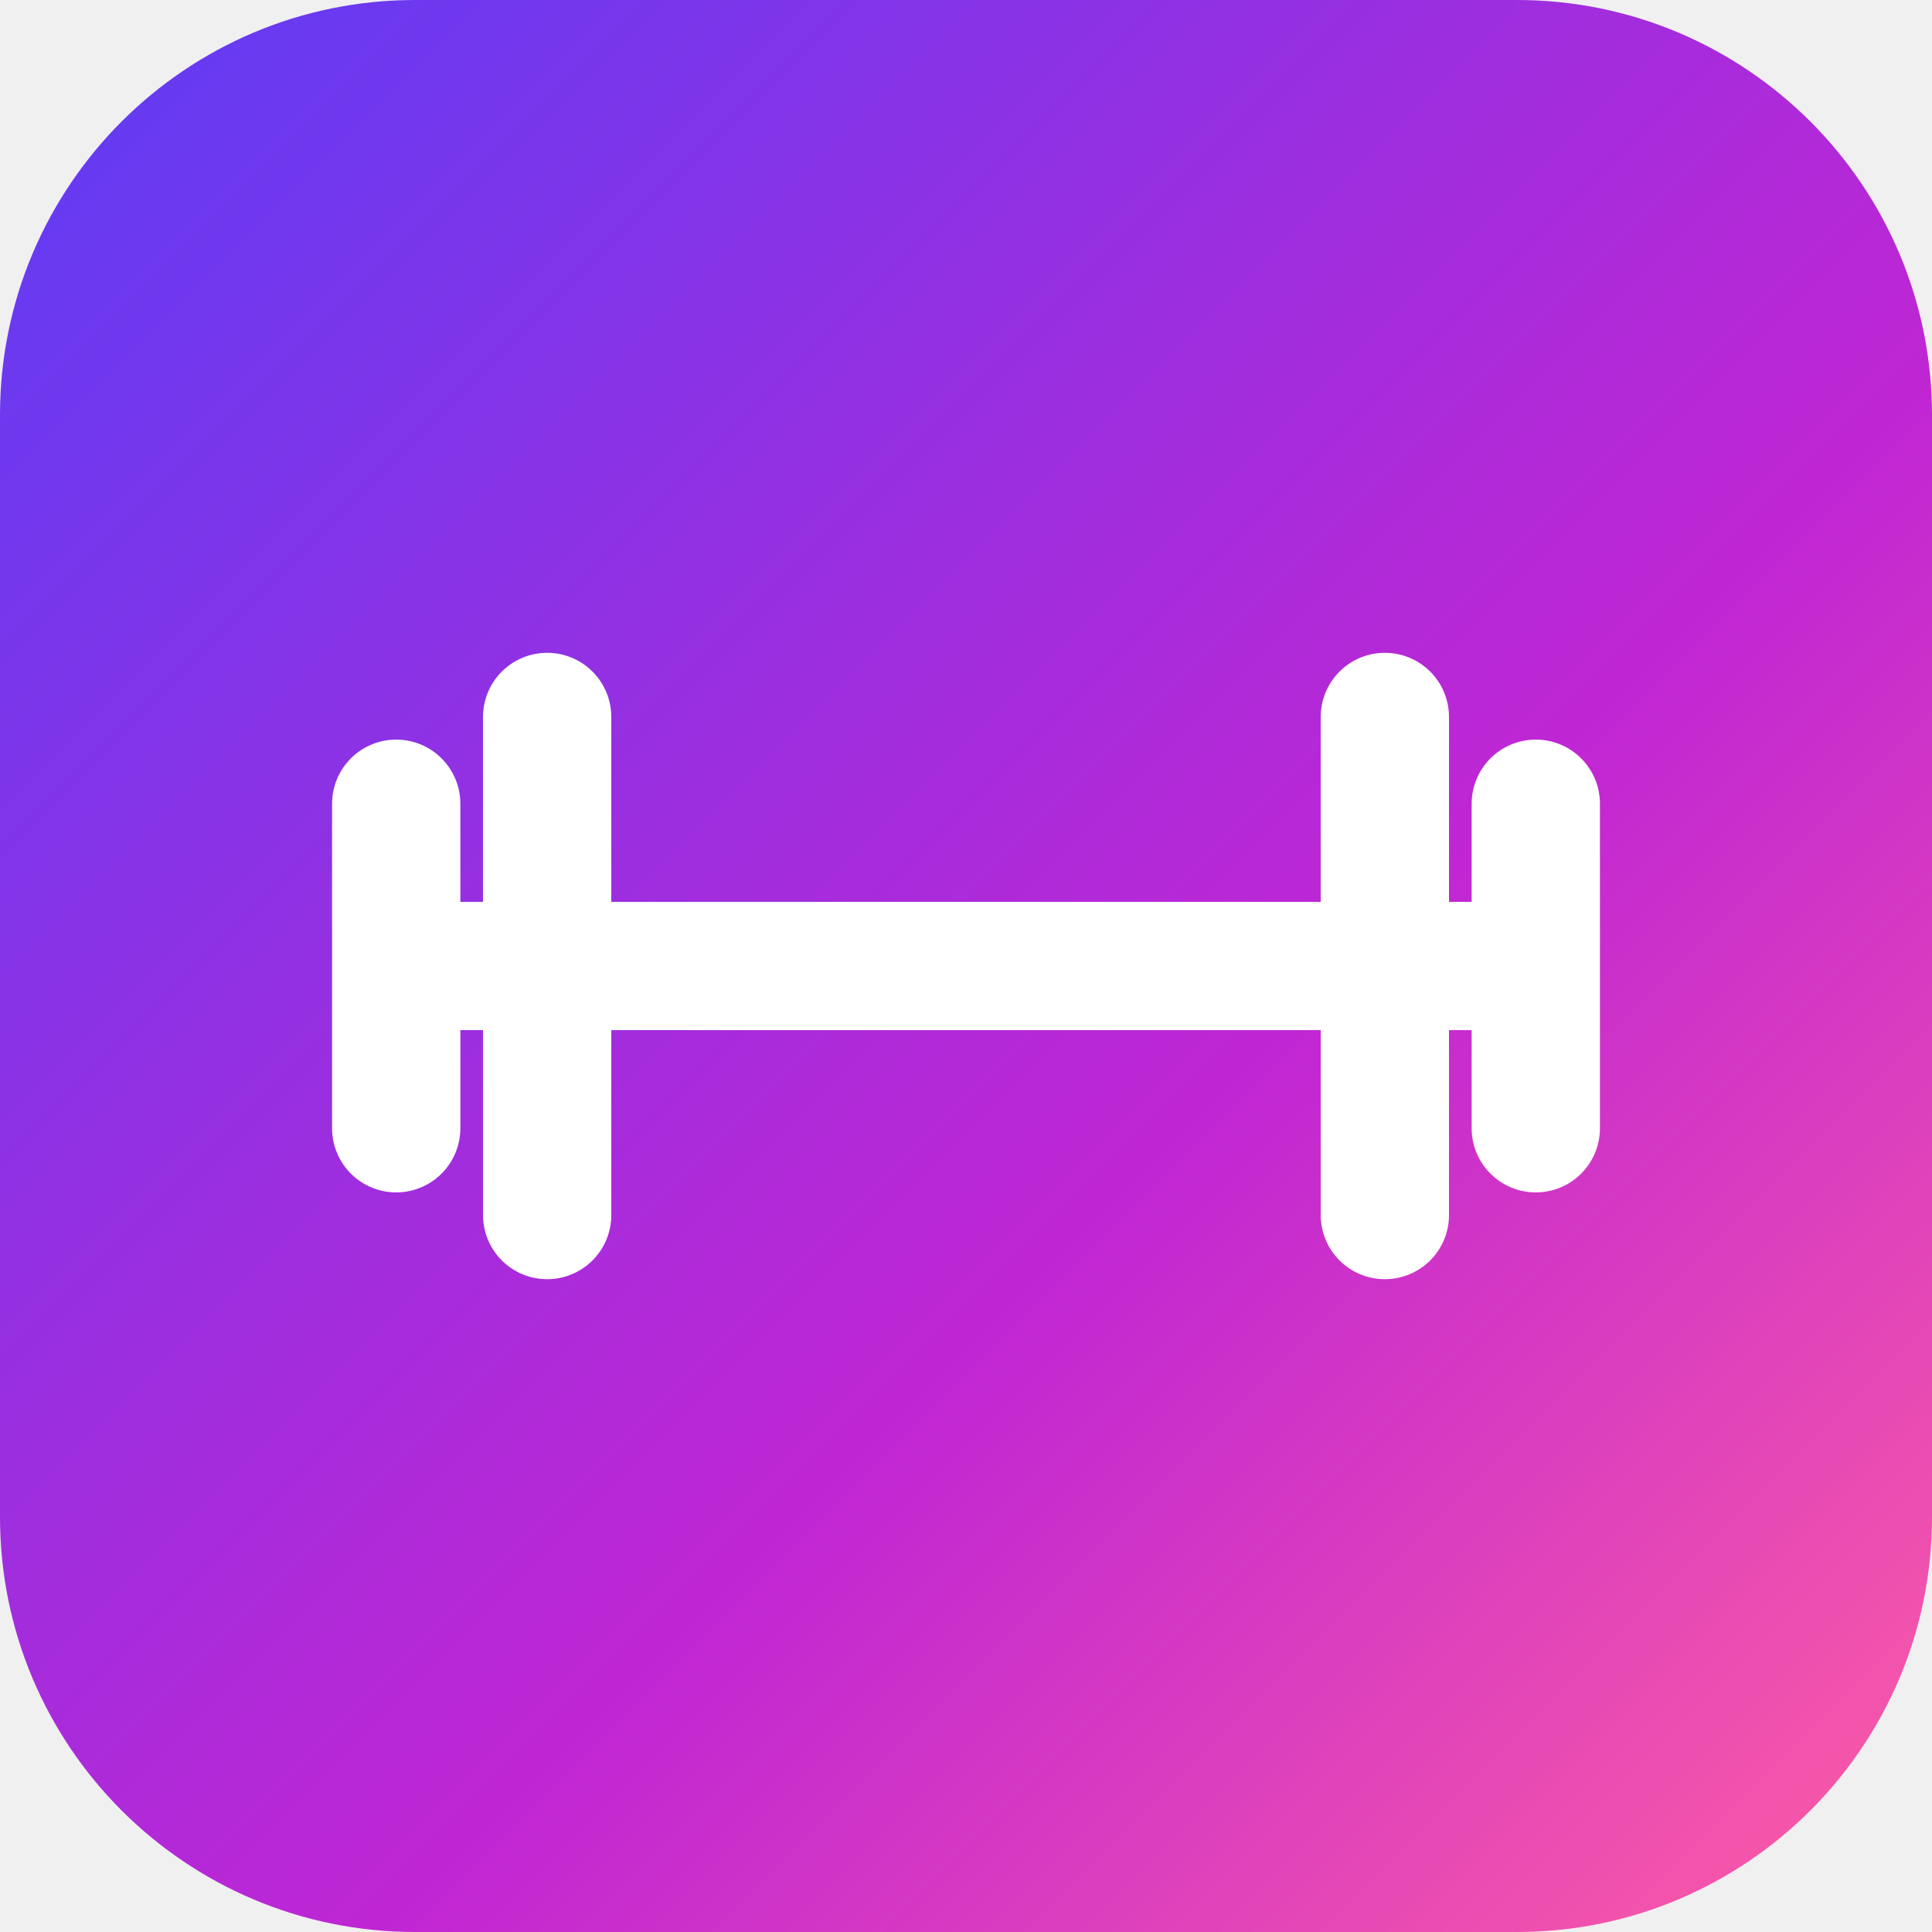
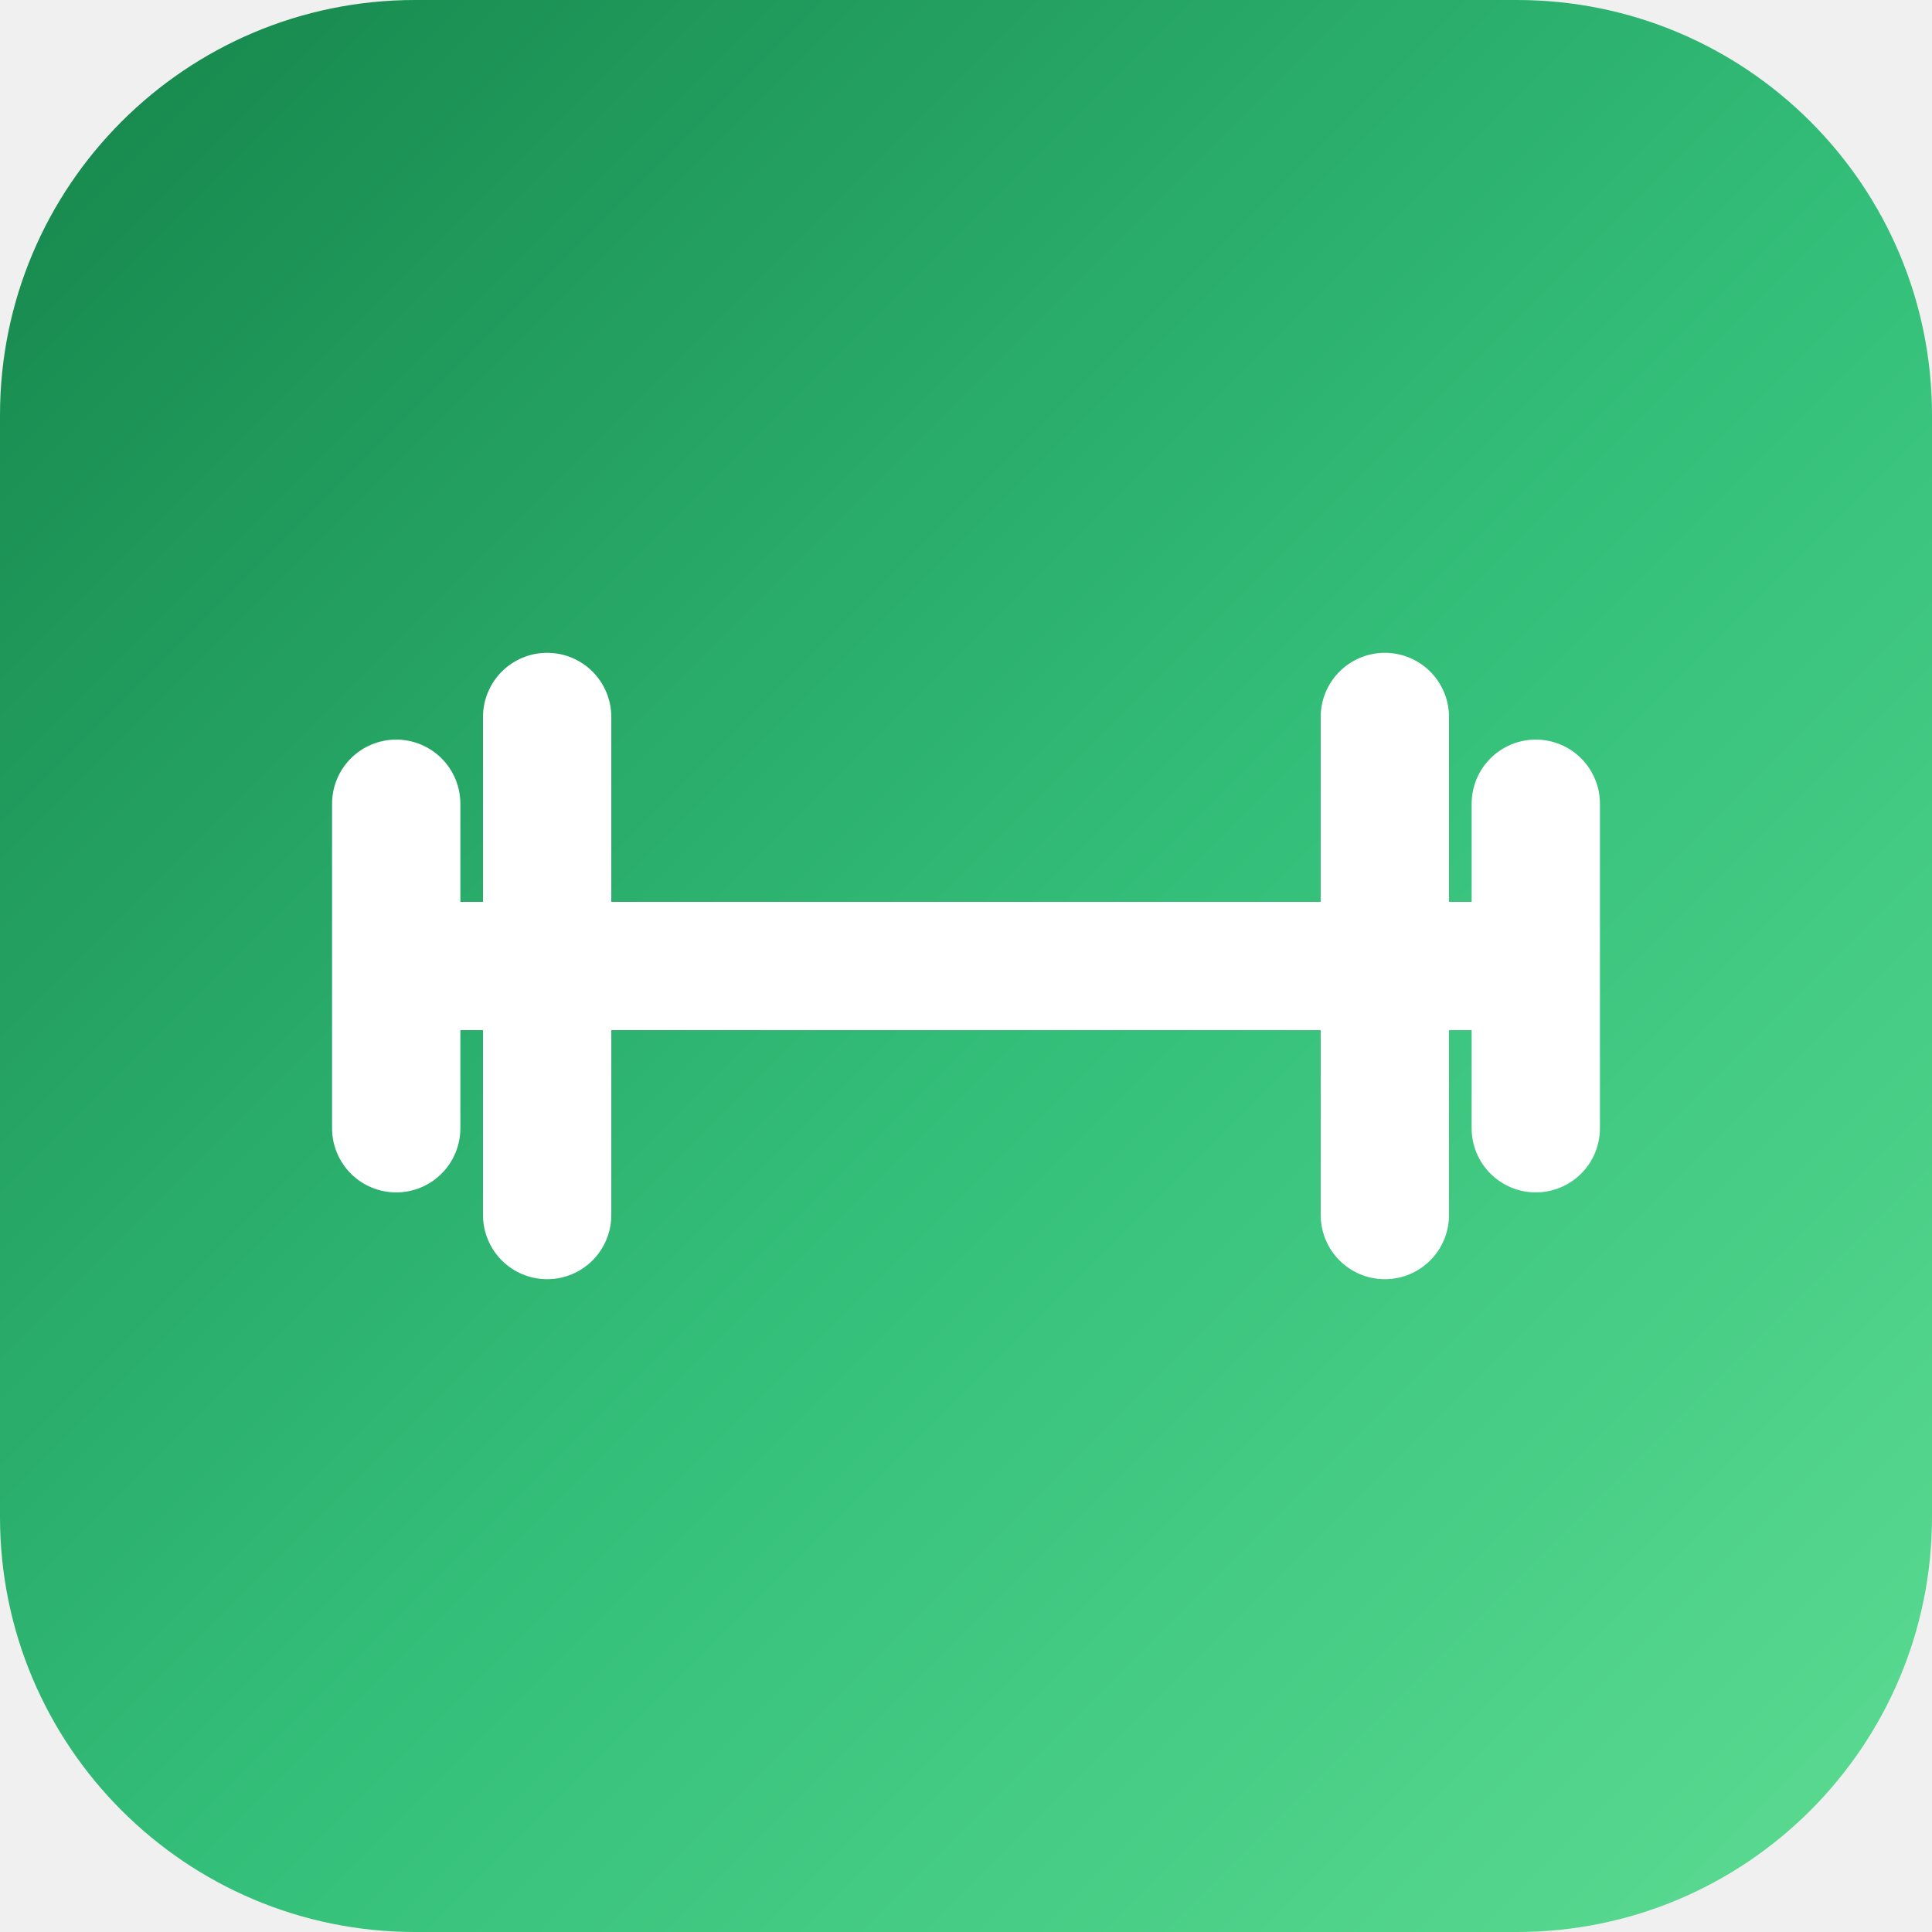
<svg xmlns="http://www.w3.org/2000/svg" viewBox="0 0 512 512">
  <defs>
    <linearGradient id="g" x1="0" y1="0" x2="1" y2="1">
-       <stop offset="0" stop-color="#5b3df5" />
-       <stop offset=".6" stop-color="#c026d3" />
-       <stop offset="1" stop-color="#ff5fa2" />
+       <stop offset="0" stop-color="#15844a" />
+       <stop offset=".55" stop-color="#34c07a" />
+       <stop offset="1" stop-color="#5edc93" />
    </linearGradient>
  </defs>
  <rect width="512" height="512" rx="110" fill="url(#g)" />
  <g stroke="#fff" stroke-width="34" stroke-linecap="round">
    <path d="M112 256h288" />
    <path d="M145 190v132M105 213v86M367 190v132M407 213v86" />
  </g>
</svg>
